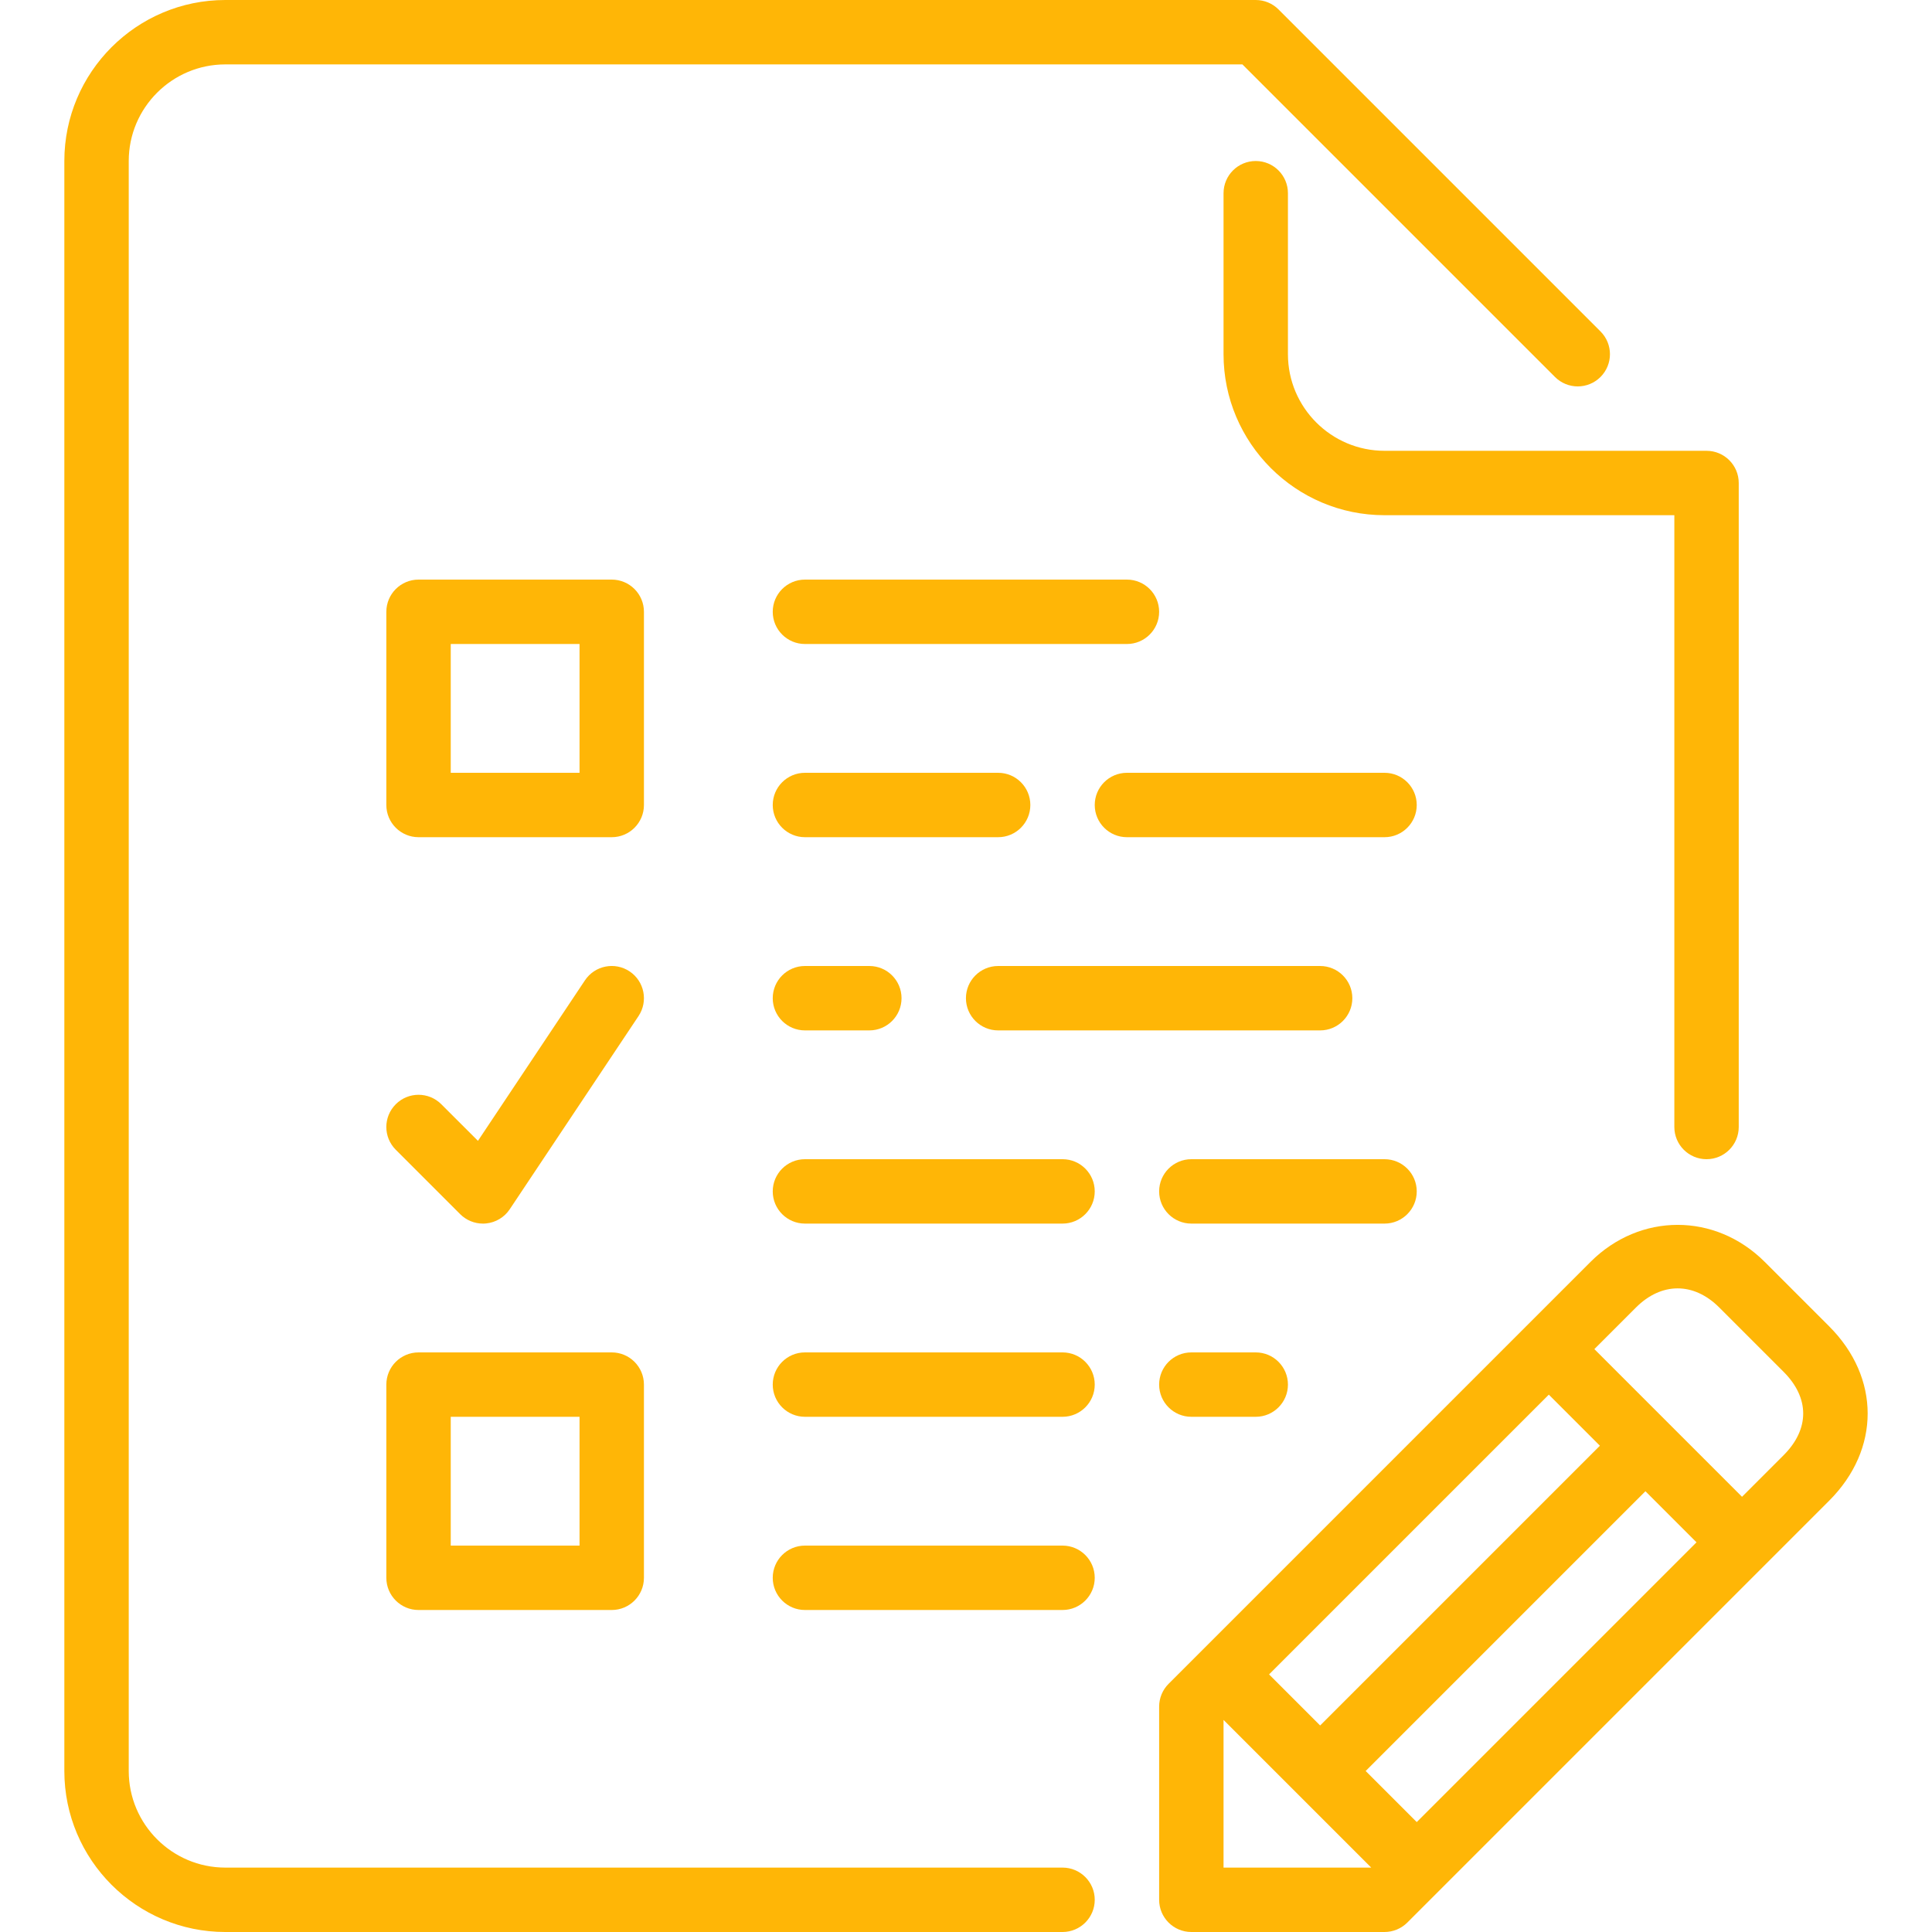
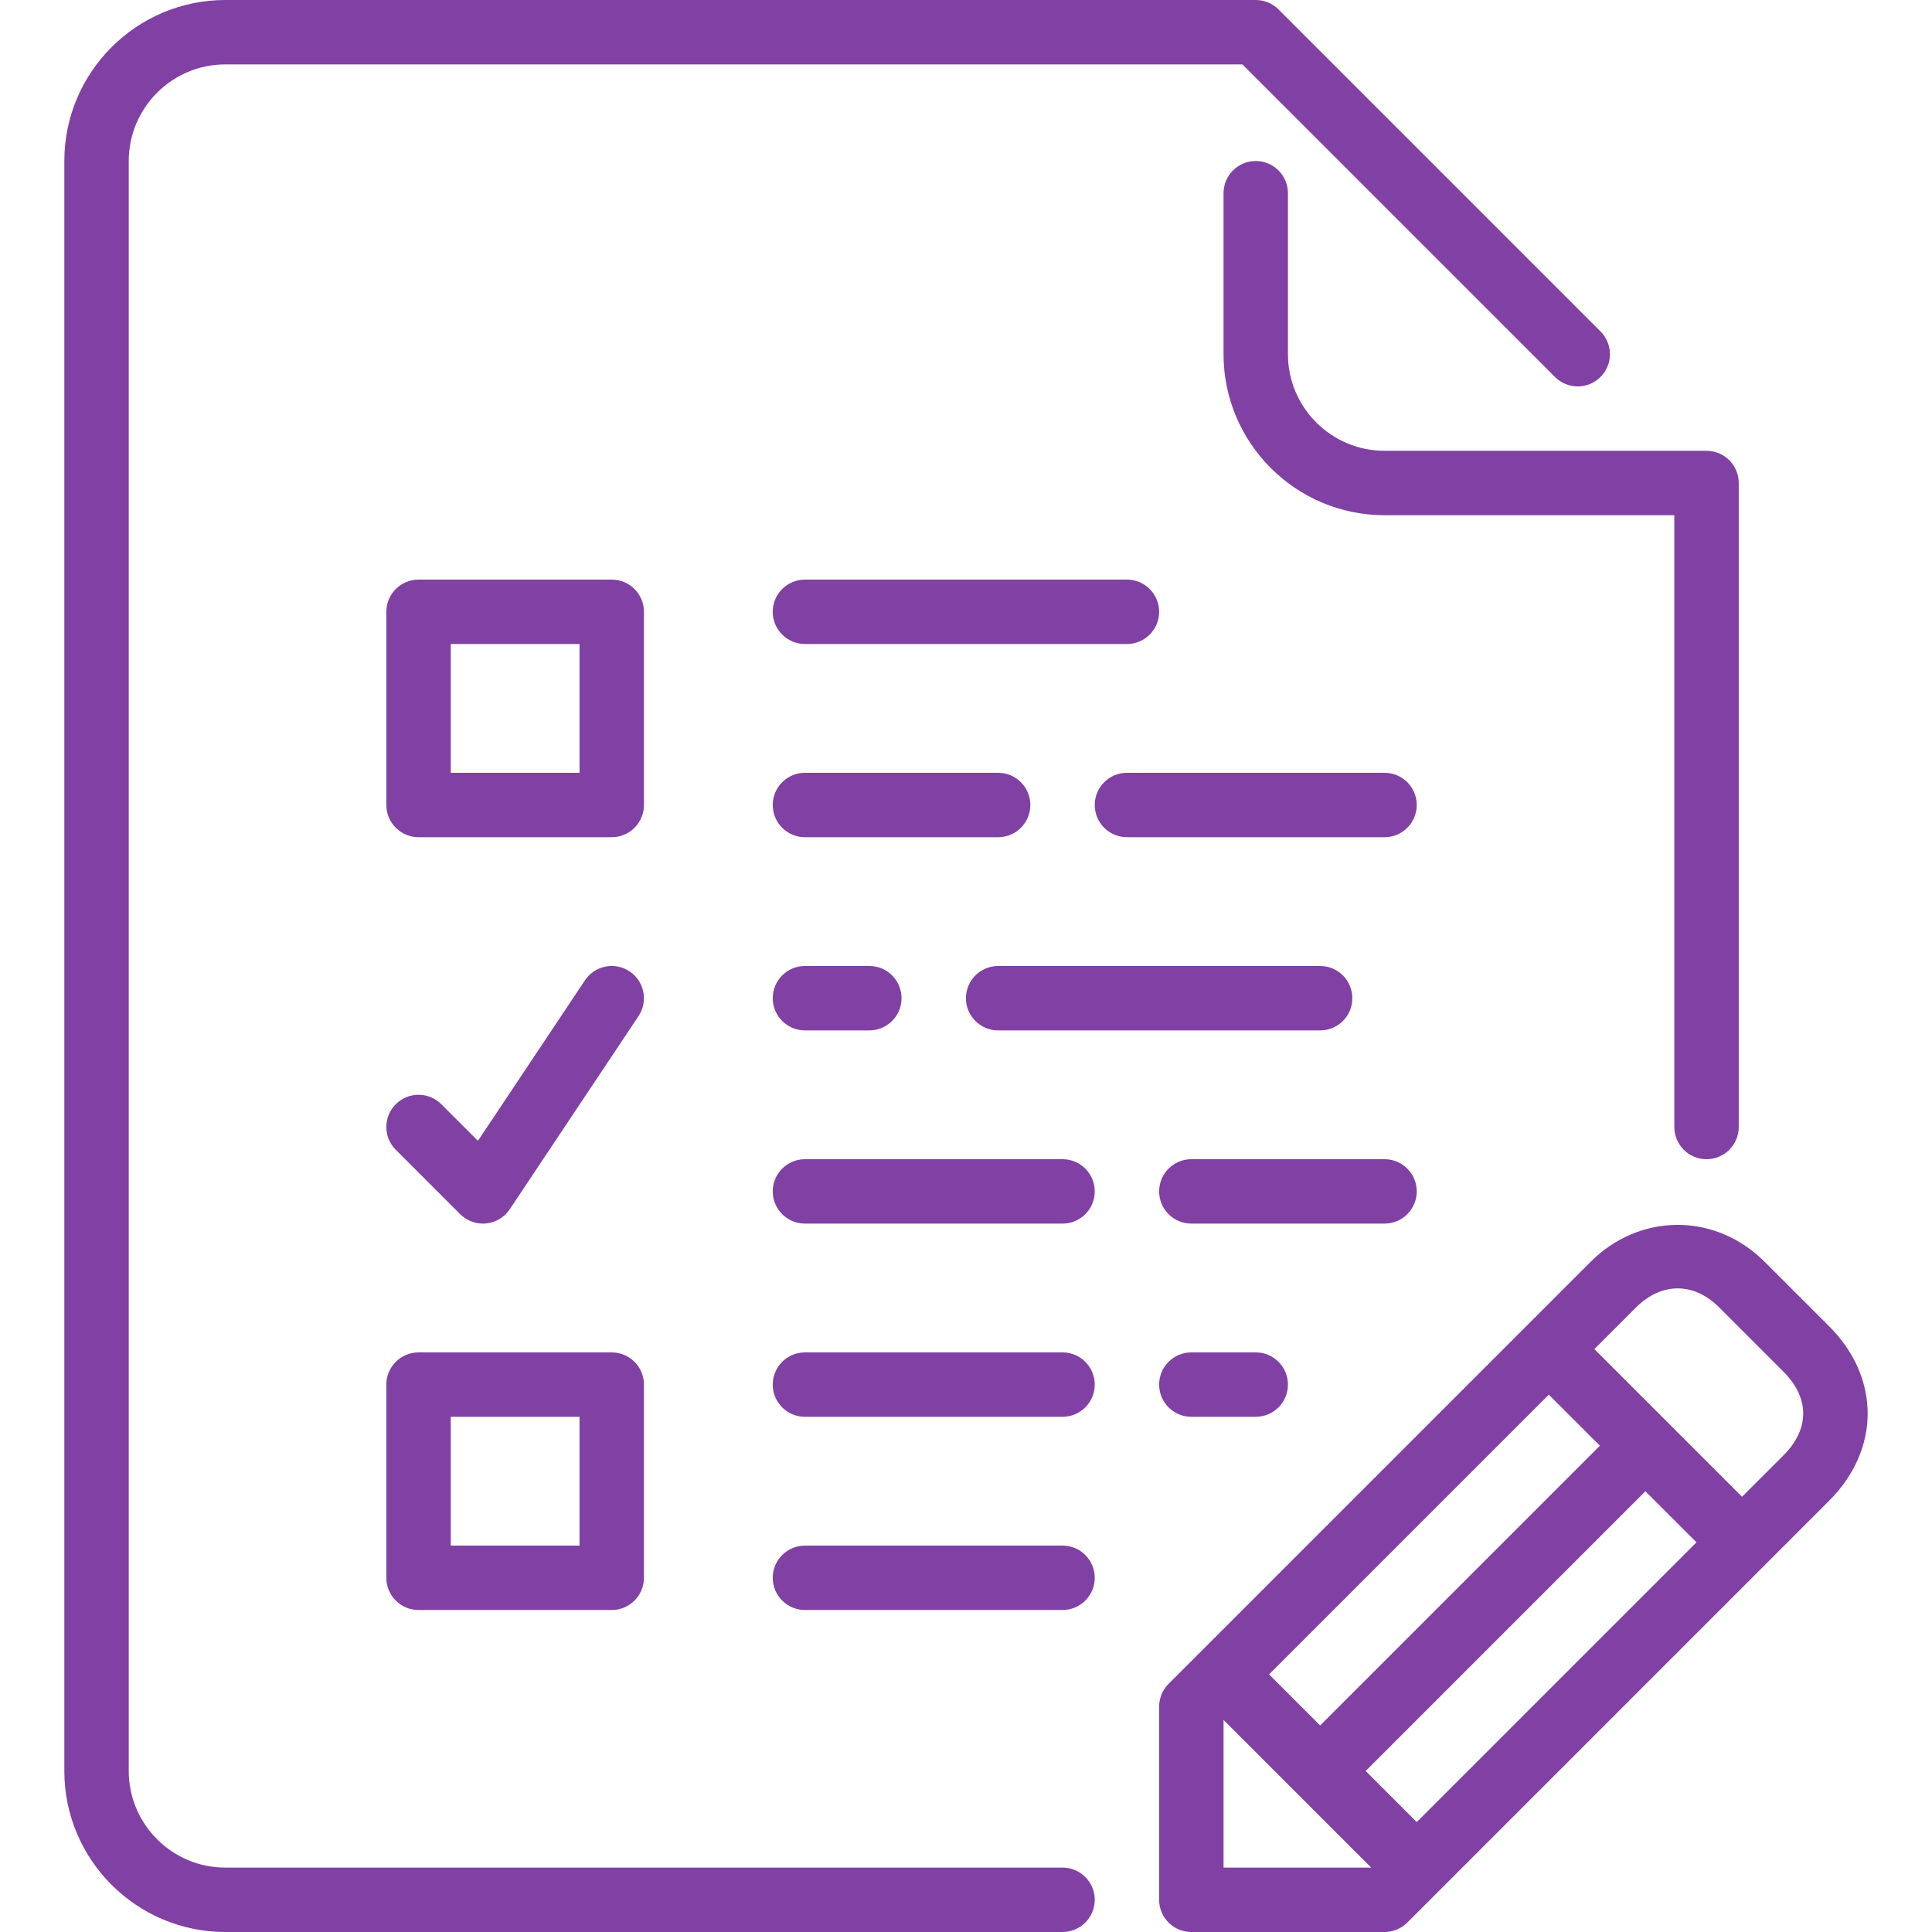
<svg xmlns="http://www.w3.org/2000/svg" version="1.1" id="Layer_1" x="0px" y="0px" viewBox="0 0 512 512" style="enable-background:new 0 0 512 512;" xml:space="preserve" width="512px" height="512px">
  <g>
    <g>
      <g>
-         <path d="M375.451,315.733c0-4.71-3.823-8.533-8.533-8.533h-51.2c-4.71,0-8.533,3.823-8.533,8.533s3.823,8.533,8.533,8.533h51.2     C371.628,324.267,375.451,320.444,375.451,315.733z" fill="#ffb606" />
-         <path d="M341.317,93.867V51.2c0-4.71-3.823-8.533-8.533-8.533s-8.533,3.823-8.533,8.533v42.667     c0,23.526,19.14,42.667,42.667,42.667h76.8v162.133c0,4.71,3.823,8.533,8.533,8.533s8.533-3.823,8.533-8.533V128     c0-4.71-3.823-8.533-8.533-8.533h-85.333C352.803,119.467,341.317,107.981,341.317,93.867z" fill="#ffb606" />
-         <path d="M366.917,204.8h-68.267c-4.71,0-8.533,3.823-8.533,8.533c0,4.71,3.823,8.533,8.533,8.533h68.267     c4.71,0,8.533-3.823,8.533-8.533C375.451,208.623,371.628,204.8,366.917,204.8z" fill="#ffb606" />
-         <path d="M273.051,213.333c0-4.71-3.823-8.533-8.533-8.533h-51.2c-4.71,0-8.533,3.823-8.533,8.533c0,4.71,3.823,8.533,8.533,8.533     h51.2C269.228,221.867,273.051,218.044,273.051,213.333z" fill="#ffb606" />
-         <path d="M213.317,256c-4.71,0-8.533,3.823-8.533,8.533c0,4.71,3.823,8.533,8.533,8.533h17.067c4.71,0,8.533-3.823,8.533-8.533     c0-4.71-3.823-8.533-8.533-8.533H213.317z" fill="#ffb606" />
-         <path d="M213.317,170.667h85.333c4.71,0,8.533-3.823,8.533-8.533c0-4.71-3.823-8.533-8.533-8.533h-85.333     c-4.71,0-8.533,3.823-8.533,8.533C204.784,166.844,208.607,170.667,213.317,170.667z" fill="#ffb606" />
-         <path d="M264.517,273.067h85.333c4.71,0,8.533-3.823,8.533-8.533c0-4.71-3.823-8.533-8.533-8.533h-85.333     c-4.71,0-8.533,3.823-8.533,8.533C255.984,269.244,259.807,273.067,264.517,273.067z" fill="#ffb606" />
-         <path d="M315.717,358.4c-4.71,0-8.533,3.823-8.533,8.533s3.823,8.533,8.533,8.533h17.067c4.71,0,8.533-3.823,8.533-8.533     s-3.823-8.533-8.533-8.533H315.717z" fill="#ffb606" />
-         <path d="M281.584,307.2h-68.267c-4.71,0-8.533,3.823-8.533,8.533s3.823,8.533,8.533,8.533h68.267c4.71,0,8.533-3.823,8.533-8.533     S286.294,307.2,281.584,307.2z" fill="#ffb606" />
-         <path d="M281.584,358.4h-68.267c-4.71,0-8.533,3.823-8.533,8.533s3.823,8.533,8.533,8.533h68.267c4.71,0,8.533-3.823,8.533-8.533     S286.294,358.4,281.584,358.4z" fill="#ffb606" />
-         <path d="M484.754,351.497l-17.067-17.067c-13.116-13.116-33.101-13.09-46.199,0L309.684,446.234     c-1.596,1.596-2.5,3.772-2.5,6.033v51.2c0,4.71,3.823,8.533,8.533,8.533h51.2c2.261,0,4.437-0.904,6.033-2.5l111.804-111.804     C498.348,384.102,498.348,365.099,484.754,351.497z M410.454,369.596l13.534,13.534l-74.138,74.138l-13.534-13.534     L410.454,369.596z M324.251,494.933v-39.134l39.134,39.134H324.251z M375.451,482.867l-13.534-13.534l74.138-74.138     l13.534,13.534L375.451,482.867z M472.688,385.63l-11.034,11.034l-39.134-39.134l11.034-11.034     c6.741-6.733,15.292-6.767,22.067,0l17.067,17.067C479.591,370.475,479.591,378.726,472.688,385.63z" fill="#ffb606" />
-         <path d="M281.584,494.933H59.717c-14.114,0-25.6-11.486-25.6-25.6V42.667c0-14.114,11.486-25.6,25.6-25.6h269.534L412.084,99.9     c3.336,3.337,8.73,3.337,12.066,0c3.337-3.336,3.337-8.73,0-12.066L338.817,2.5c-1.596-1.604-3.772-2.5-6.033-2.5H59.717     C36.191,0,17.051,19.14,17.051,42.667v426.667c0,23.526,19.14,42.667,42.667,42.667h221.867c4.71,0,8.533-3.823,8.533-8.533     S286.294,494.933,281.584,494.933z" fill="#ffb606" />
-         <path d="M281.584,409.6h-68.267c-4.71,0-8.533,3.823-8.533,8.533s3.823,8.533,8.533,8.533h68.267c4.71,0,8.533-3.823,8.533-8.533     S286.294,409.6,281.584,409.6z" fill="#ffb606" />
-         <path d="M170.651,162.133c0-4.71-3.823-8.533-8.533-8.533h-51.2c-4.71,0-8.533,3.823-8.533,8.533v51.2     c0,4.71,3.823,8.533,8.533,8.533h51.2c4.71,0,8.533-3.823,8.533-8.533V162.133z M153.584,204.8h-34.133v-34.133h34.133V204.8z" fill="#ffb606" />
-         <path d="M110.917,426.667h51.2c4.71,0,8.533-3.823,8.533-8.533v-51.2c0-4.71-3.823-8.533-8.533-8.533h-51.2     c-4.71,0-8.533,3.823-8.533,8.533v51.2C102.384,422.844,106.207,426.667,110.917,426.667z M119.451,375.467h34.133V409.6h-34.133     V375.467z" fill="#ffb606" />
-         <path d="M121.951,321.766c1.604,1.604,3.78,2.5,6.033,2.5c0.282,0,0.555-0.008,0.845-0.043c2.543-0.247,4.838-1.63,6.255-3.755     l34.133-51.2c2.611-3.925,1.553-9.225-2.364-11.836c-3.934-2.62-9.216-1.553-11.836,2.364l-28.356,42.539l-9.711-9.702     c-3.336-3.337-8.73-3.337-12.066,0s-3.337,8.73,0,12.066L121.951,321.766z" fill="#ffb606" />
+         <path d="M375.451,315.733c0-4.71-3.823-8.533-8.533-8.533h-51.2c-4.71,0-8.533,3.823-8.533,8.533s3.823,8.533,8.533,8.533h51.2     C371.628,324.267,375.451,320.444,375.451,315.733z" fill="#8040a4" />
+         <path d="M341.317,93.867V51.2c0-4.71-3.823-8.533-8.533-8.533s-8.533,3.823-8.533,8.533v42.667     c0,23.526,19.14,42.667,42.667,42.667h76.8v162.133c0,4.71,3.823,8.533,8.533,8.533s8.533-3.823,8.533-8.533V128     c0-4.71-3.823-8.533-8.533-8.533h-85.333C352.803,119.467,341.317,107.981,341.317,93.867z" fill="#8040a4" />
+         <path d="M366.917,204.8h-68.267c-4.71,0-8.533,3.823-8.533,8.533c0,4.71,3.823,8.533,8.533,8.533h68.267     c4.71,0,8.533-3.823,8.533-8.533C375.451,208.623,371.628,204.8,366.917,204.8z" fill="#8040a4" />
+         <path d="M273.051,213.333c0-4.71-3.823-8.533-8.533-8.533h-51.2c-4.71,0-8.533,3.823-8.533,8.533c0,4.71,3.823,8.533,8.533,8.533     h51.2C269.228,221.867,273.051,218.044,273.051,213.333z" fill="#8040a4" />
+         <path d="M213.317,256c-4.71,0-8.533,3.823-8.533,8.533c0,4.71,3.823,8.533,8.533,8.533h17.067c4.71,0,8.533-3.823,8.533-8.533     c0-4.71-3.823-8.533-8.533-8.533H213.317z" fill="#8040a4" />
+         <path d="M213.317,170.667h85.333c4.71,0,8.533-3.823,8.533-8.533c0-4.71-3.823-8.533-8.533-8.533h-85.333     c-4.71,0-8.533,3.823-8.533,8.533C204.784,166.844,208.607,170.667,213.317,170.667z" fill="#8040a4" />
+         <path d="M264.517,273.067h85.333c4.71,0,8.533-3.823,8.533-8.533c0-4.71-3.823-8.533-8.533-8.533h-85.333     c-4.71,0-8.533,3.823-8.533,8.533C255.984,269.244,259.807,273.067,264.517,273.067z" fill="#8040a4" />
+         <path d="M315.717,358.4c-4.71,0-8.533,3.823-8.533,8.533s3.823,8.533,8.533,8.533h17.067c4.71,0,8.533-3.823,8.533-8.533     s-3.823-8.533-8.533-8.533H315.717z" fill="#8040a4" />
+         <path d="M281.584,307.2h-68.267c-4.71,0-8.533,3.823-8.533,8.533s3.823,8.533,8.533,8.533h68.267c4.71,0,8.533-3.823,8.533-8.533     S286.294,307.2,281.584,307.2z" fill="#8040a4" />
+         <path d="M281.584,358.4h-68.267c-4.71,0-8.533,3.823-8.533,8.533s3.823,8.533,8.533,8.533h68.267c4.71,0,8.533-3.823,8.533-8.533     S286.294,358.4,281.584,358.4z" fill="#8040a4" />
+         <path d="M484.754,351.497l-17.067-17.067c-13.116-13.116-33.101-13.09-46.199,0L309.684,446.234     c-1.596,1.596-2.5,3.772-2.5,6.033v51.2c0,4.71,3.823,8.533,8.533,8.533h51.2c2.261,0,4.437-0.904,6.033-2.5l111.804-111.804     C498.348,384.102,498.348,365.099,484.754,351.497z M410.454,369.596l13.534,13.534l-74.138,74.138l-13.534-13.534     L410.454,369.596z M324.251,494.933v-39.134l39.134,39.134H324.251z M375.451,482.867l-13.534-13.534l74.138-74.138     l13.534,13.534L375.451,482.867z M472.688,385.63l-11.034,11.034l-39.134-39.134l11.034-11.034     c6.741-6.733,15.292-6.767,22.067,0l17.067,17.067C479.591,370.475,479.591,378.726,472.688,385.63z" fill="#8040a4" />
+         <path d="M281.584,494.933H59.717c-14.114,0-25.6-11.486-25.6-25.6V42.667c0-14.114,11.486-25.6,25.6-25.6h269.534L412.084,99.9     c3.336,3.337,8.73,3.337,12.066,0c3.337-3.336,3.337-8.73,0-12.066L338.817,2.5c-1.596-1.604-3.772-2.5-6.033-2.5H59.717     C36.191,0,17.051,19.14,17.051,42.667v426.667c0,23.526,19.14,42.667,42.667,42.667h221.867c4.71,0,8.533-3.823,8.533-8.533     S286.294,494.933,281.584,494.933z" fill="#8040a4" />
+         <path d="M281.584,409.6h-68.267c-4.71,0-8.533,3.823-8.533,8.533s3.823,8.533,8.533,8.533h68.267c4.71,0,8.533-3.823,8.533-8.533     S286.294,409.6,281.584,409.6z" fill="#8040a4" />
+         <path d="M170.651,162.133c0-4.71-3.823-8.533-8.533-8.533h-51.2c-4.71,0-8.533,3.823-8.533,8.533v51.2     c0,4.71,3.823,8.533,8.533,8.533h51.2c4.71,0,8.533-3.823,8.533-8.533V162.133z M153.584,204.8h-34.133v-34.133h34.133V204.8z" fill="#8040a4" />
+         <path d="M110.917,426.667h51.2c4.71,0,8.533-3.823,8.533-8.533v-51.2c0-4.71-3.823-8.533-8.533-8.533h-51.2     c-4.71,0-8.533,3.823-8.533,8.533v51.2C102.384,422.844,106.207,426.667,110.917,426.667z M119.451,375.467h34.133V409.6h-34.133     V375.467z" fill="#8040a4" />
+         <path d="M121.951,321.766c1.604,1.604,3.78,2.5,6.033,2.5c0.282,0,0.555-0.008,0.845-0.043c2.543-0.247,4.838-1.63,6.255-3.755     l34.133-51.2c2.611-3.925,1.553-9.225-2.364-11.836c-3.934-2.62-9.216-1.553-11.836,2.364l-28.356,42.539l-9.711-9.702     c-3.336-3.337-8.73-3.337-12.066,0s-3.337,8.73,0,12.066L121.951,321.766z" fill="#8040a4" />
      </g>
    </g>
  </g>
  <g>
</g>
  <g>
</g>
  <g>
</g>
  <g>
</g>
  <g>
</g>
  <g>
</g>
  <g>
</g>
  <g>
</g>
  <g>
</g>
  <g>
</g>
  <g>
</g>
  <g>
</g>
  <g>
</g>
  <g>
</g>
  <g>
</g>
</svg>
